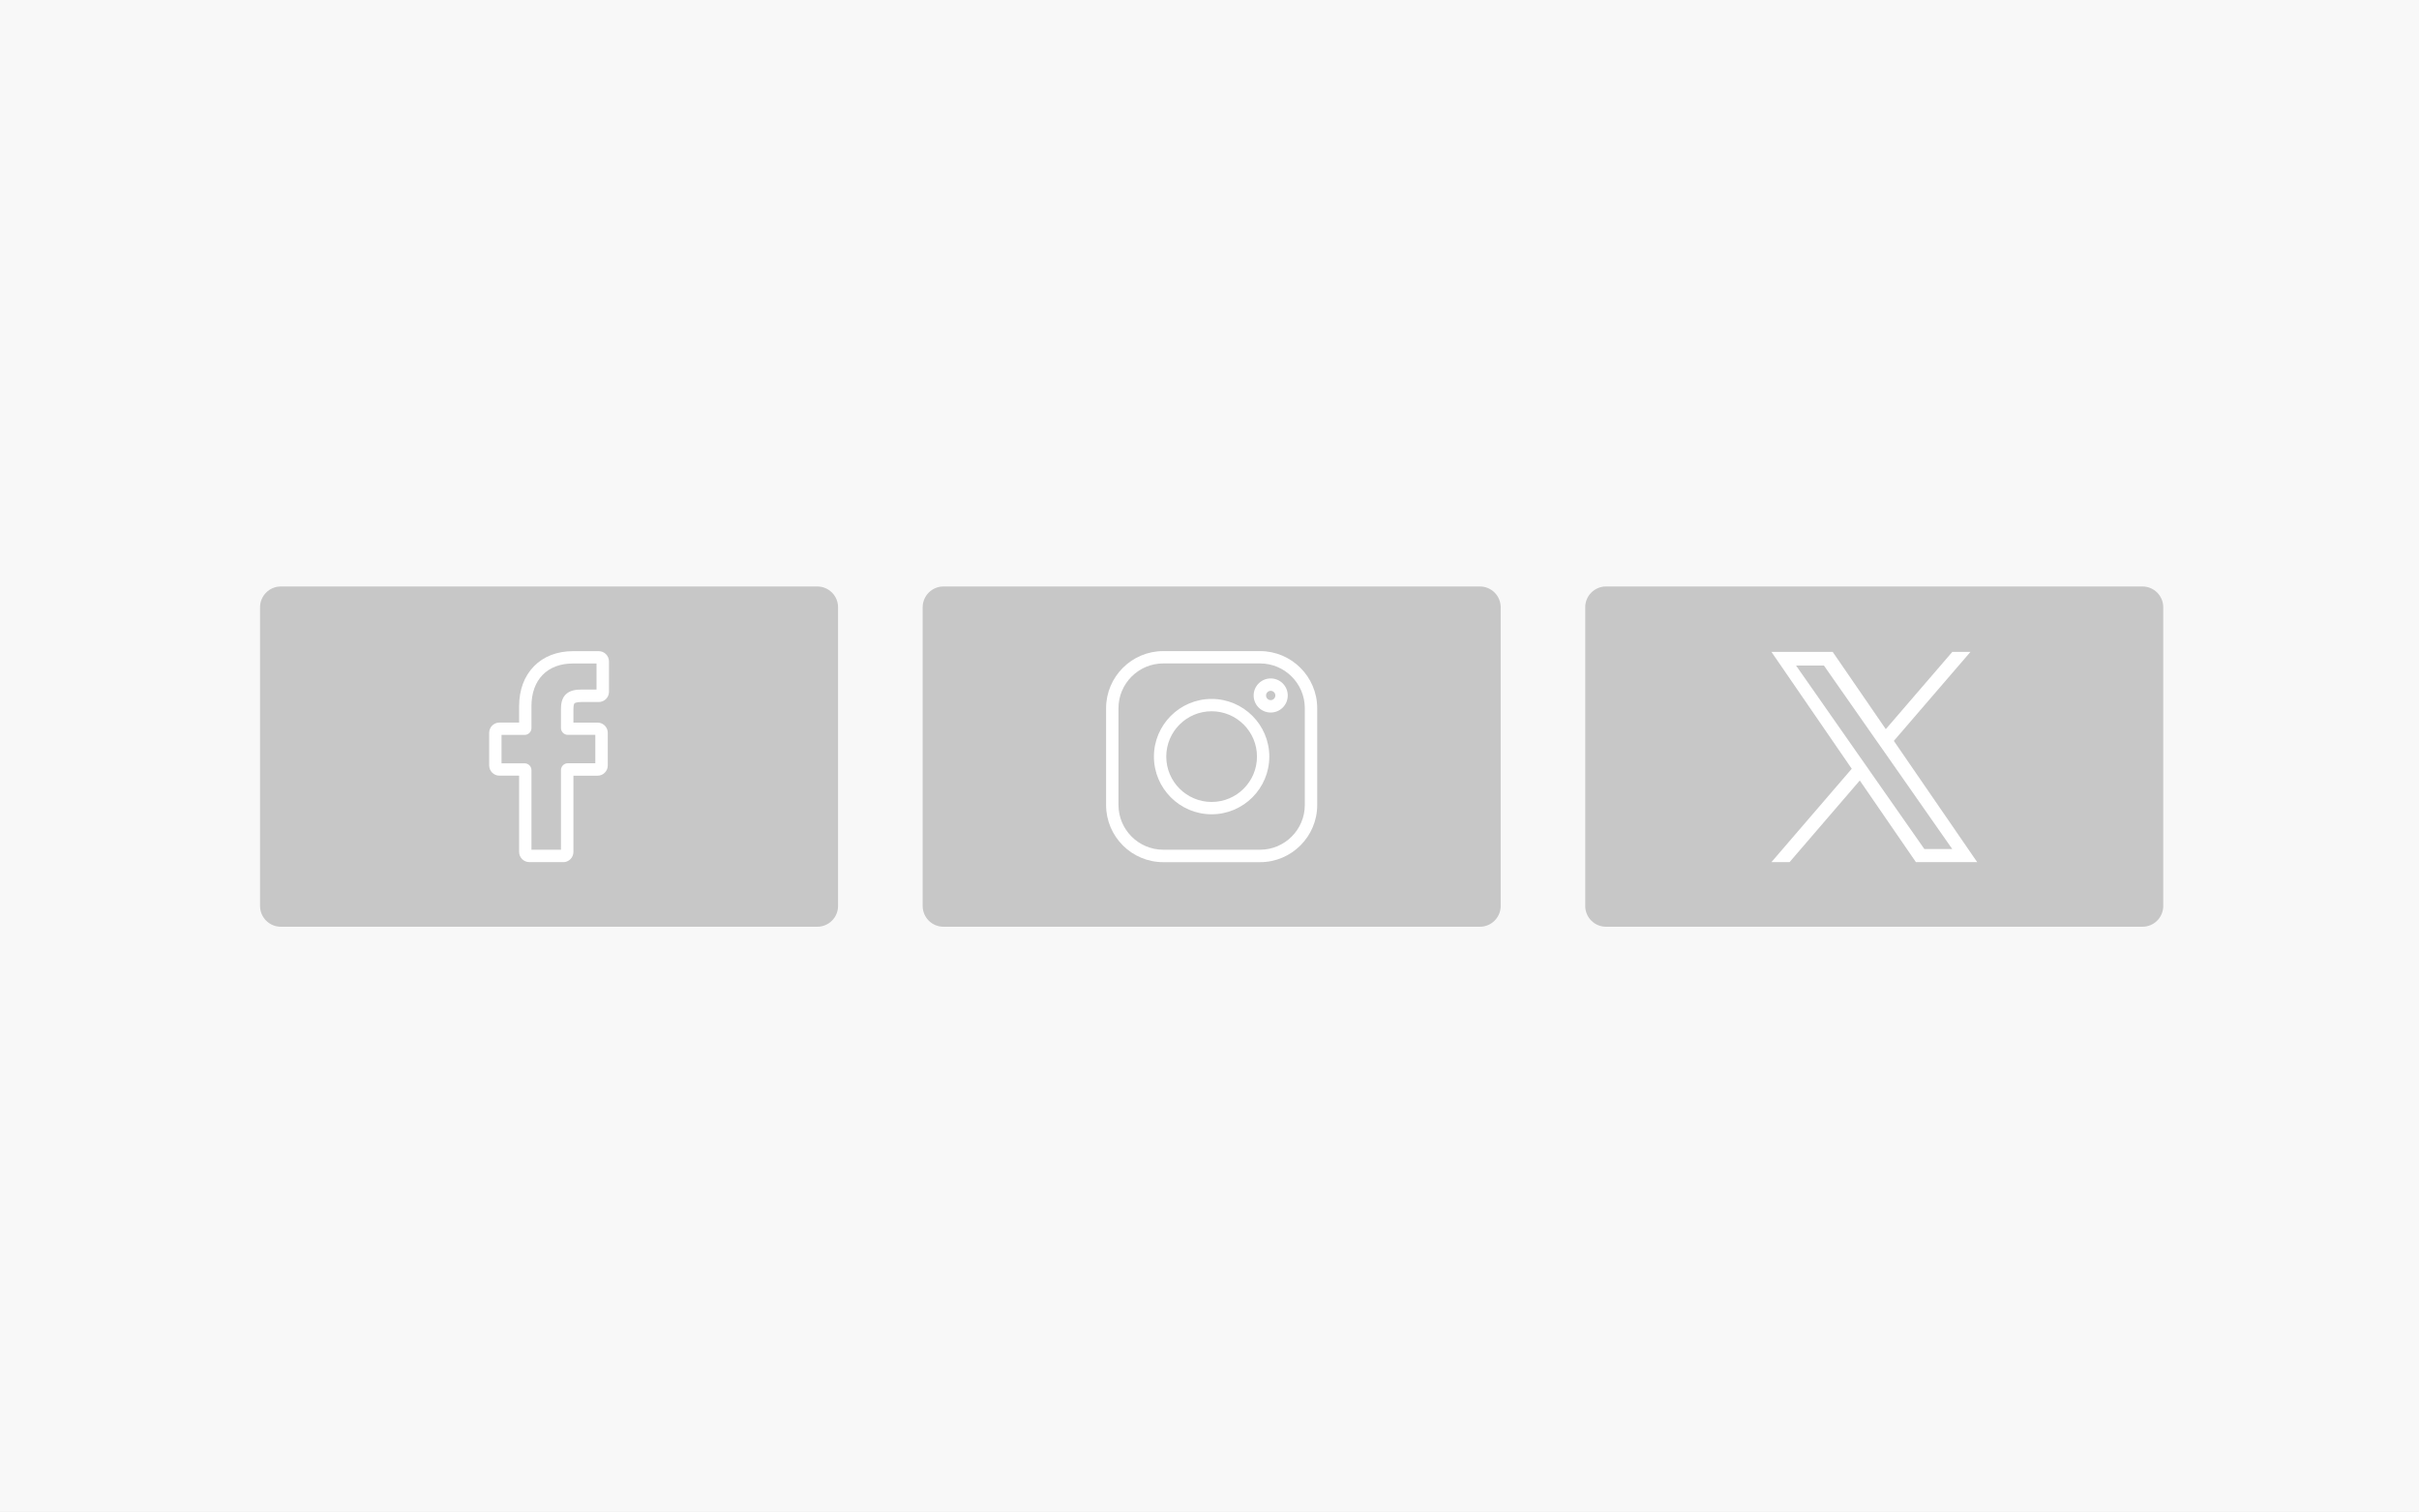
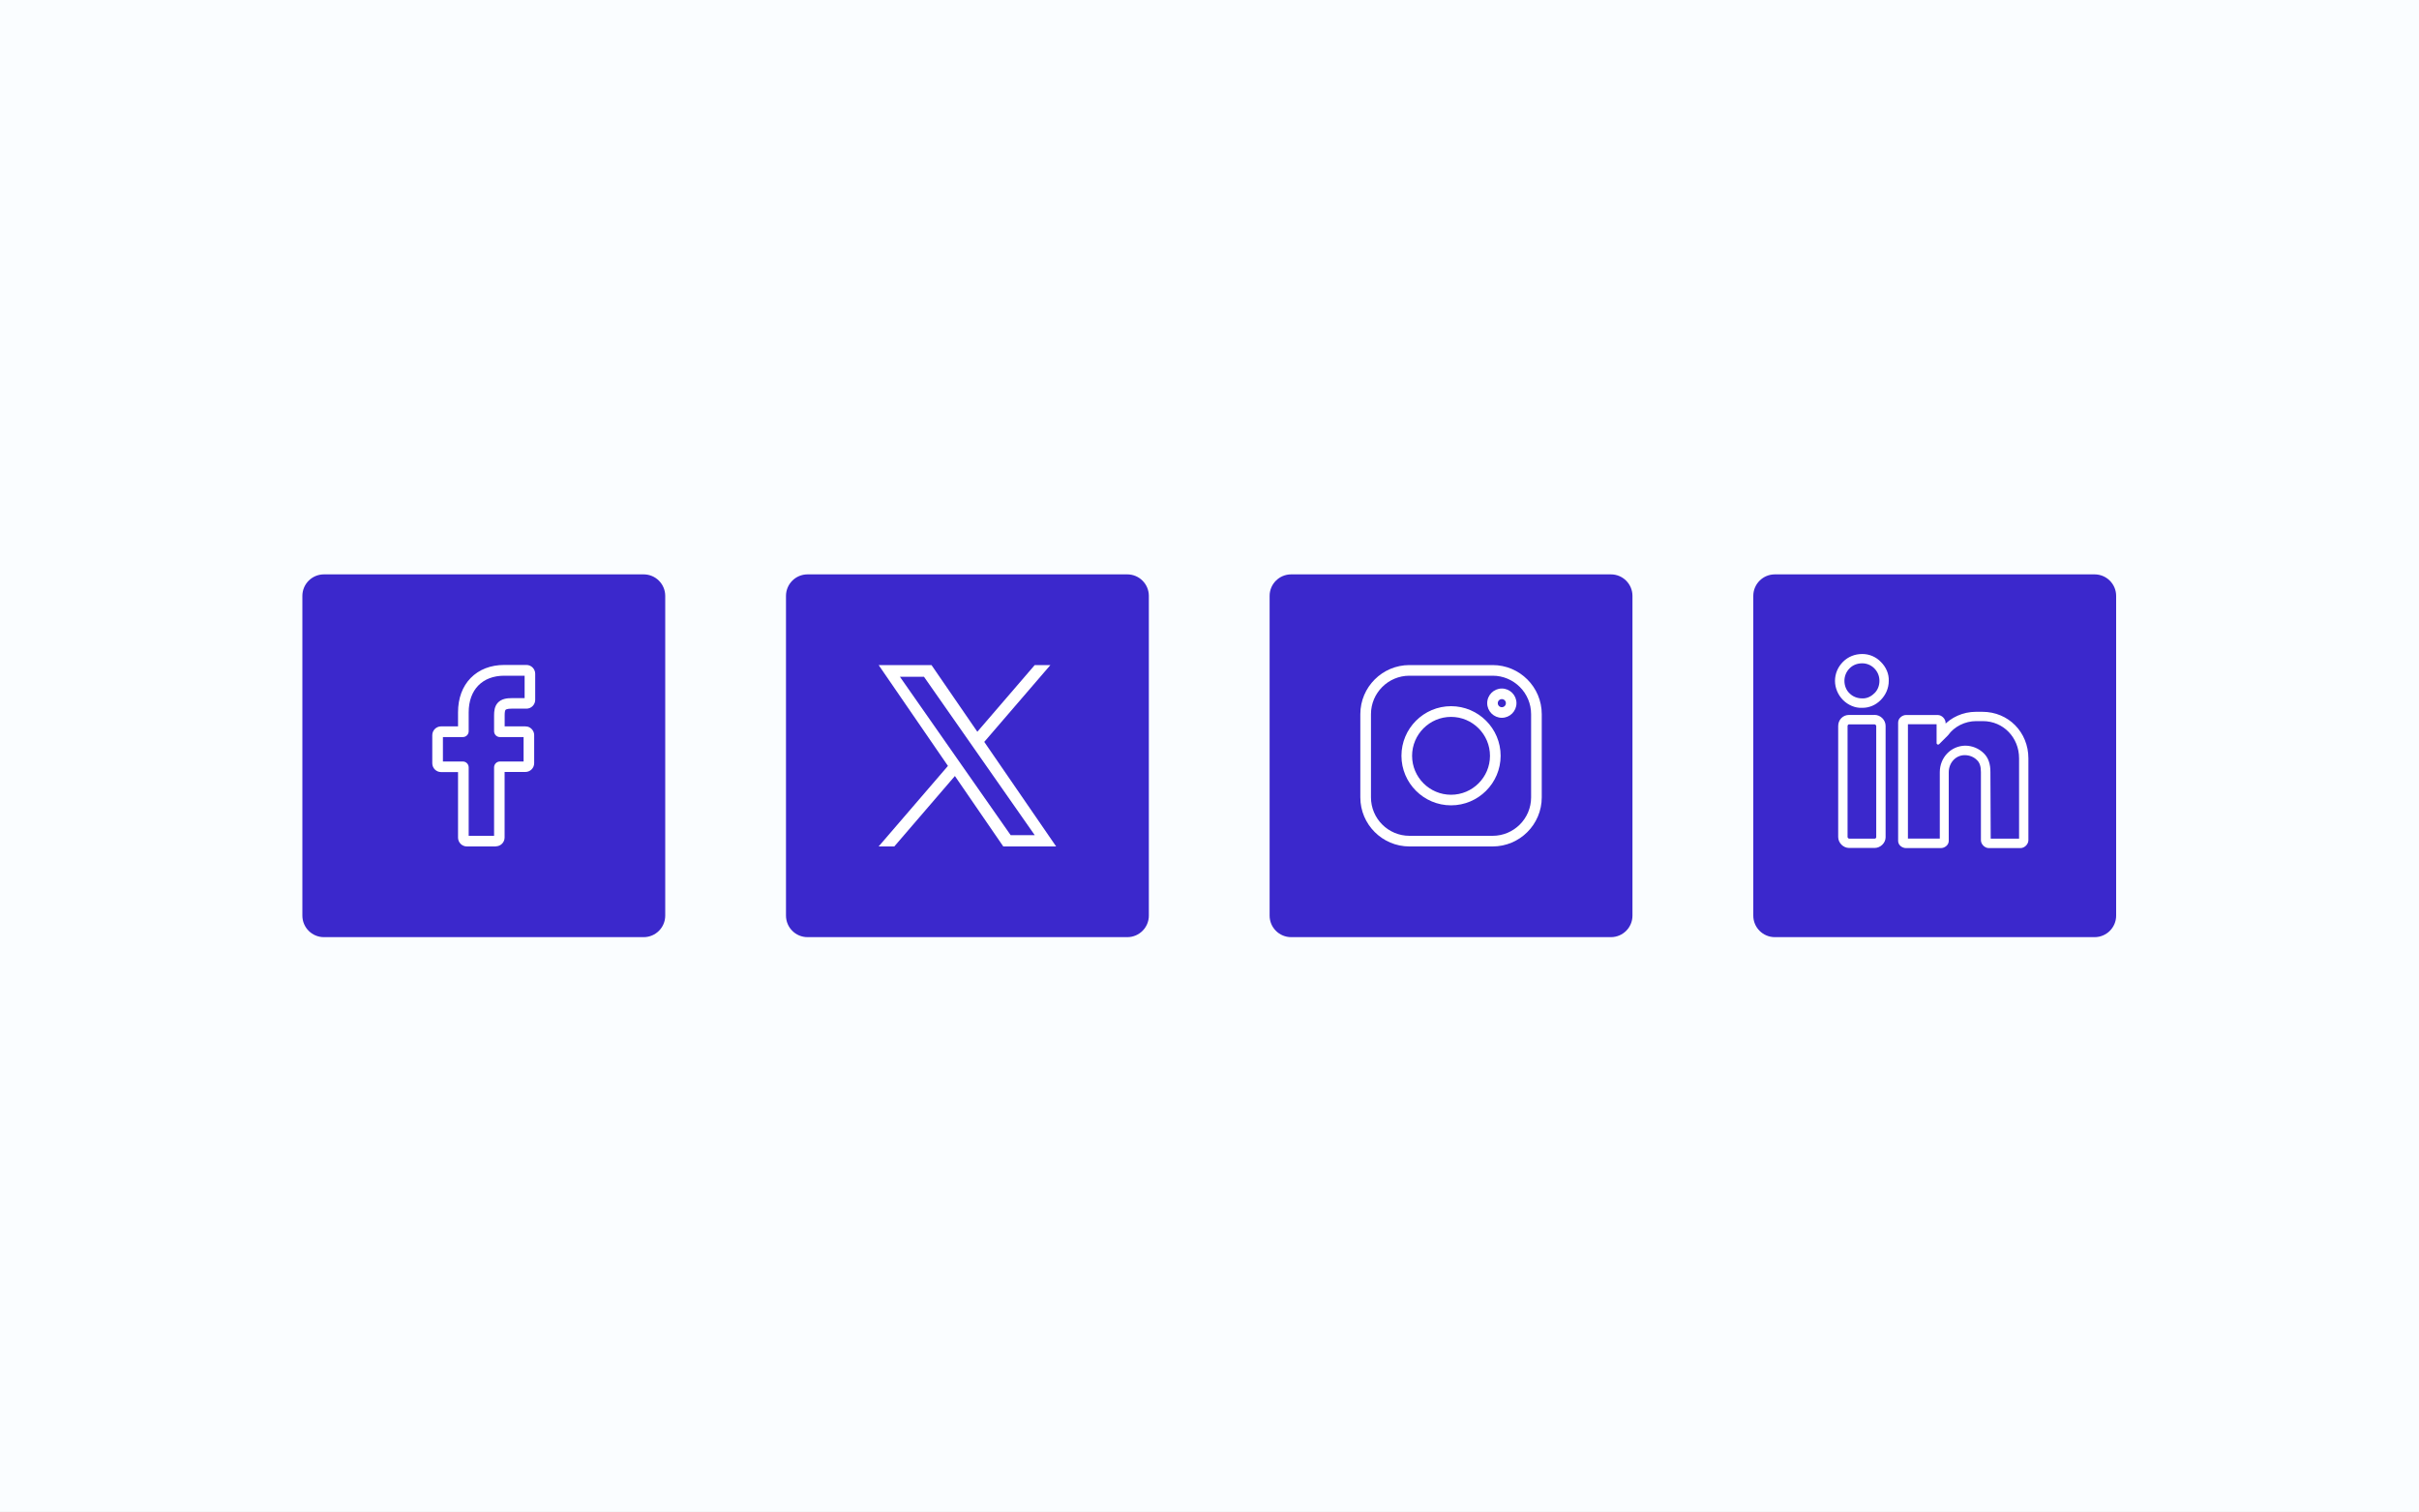
<svg xmlns="http://www.w3.org/2000/svg" width="400" height="250" fill="none">
-   <path fill="#F8F8F8" d="M0 0h400v250H0z" />
+   <path fill="#FAFDFF" d="M0 0h400v250H0z" />
  <g clip-path="url(#a)">
-     <path d="M135.14 97h-88.7a3.44 3.44 0 0 0-3.44 3.44v49.4c0 1.9 1.54 3.44 3.44 3.44h88.7c1.9 0 3.44-1.54 3.44-3.44v-49.4c0-1.9-1.54-3.44-3.44-3.44z" fill="#C7C7C7" />
-     <path d="M93.12 142.59h-5.59c-.93 0-1.69-.76-1.69-1.69v-12.61h-3.26c-.93 0-1.69-.76-1.69-1.69v-5.4c0-.93.76-1.69 1.69-1.69h3.26v-2.7c0-2.68.84-4.96 2.44-6.6 1.6-1.64 3.84-2.51 6.47-2.51h4.26c.93 0 1.69.77 1.69 1.7v5.02c0 .93-.76 1.69-1.69 1.69h-2.87c-.88 0-1.1.18-1.15.23-.08.09-.17.34-.17 1.04v2.14h3.97c.3 0 .59.07.84.21.54.3.87.87.87 1.48v5.4c0 .93-.76 1.69-1.69 1.69h-3.99v12.61c0 .93-.76 1.69-1.69 1.69l-.01-.01zm-5.24-2.05h4.88v-13.17c0-.62.51-1.13 1.13-1.13h4.55v-4.7h-4.55c-.62 0-1.13-.51-1.13-1.13v-3.05c0-.8.08-1.71.68-2.39.73-.83 1.88-.92 2.68-.92h2.52v-4.31h-3.91c-4.23 0-6.85 2.7-6.85 7.06v3.62c0 .62-.51 1.13-1.13 1.13h-3.82v4.7h3.82c.62 0 1.13.51 1.13 1.13v13.17-.01z" fill="#fff" />
-     <path d="M354.27 97h-88.7a3.44 3.44 0 0 0-3.44 3.44v49.4c0 1.9 1.54 3.44 3.44 3.44h88.7c1.9 0 3.44-1.54 3.44-3.44v-49.4c0-1.9-1.54-3.44-3.44-3.44z" fill="#C7C7C7" />
-     <path d="m313.16 122.54 12.67-14.72h-3l-11 12.78-8.78-12.78h-10.13l13.28 19.33-13.28 15.44h3l11.61-13.5 9.28 13.5h10.13l-13.78-20.05zm-4.11 4.78-1.35-1.92-10.71-15.32h4.61l8.64 12.36 1.35 1.92 11.23 16.07h-4.61l-9.17-13.11h.01z" fill="#fff" />
-     <path d="M244.71 97h-88.7a3.44 3.44 0 0 0-3.44 3.44v49.4c0 1.9 1.54 3.44 3.44 3.44h88.7c1.9 0 3.44-1.54 3.44-3.44v-49.4c0-1.9-1.54-3.44-3.44-3.44z" fill="#C7C7C7" />
-     <path d="M208.36 107.69h-16.01c-5.21 0-9.45 4.24-9.45 9.45v16.01c0 5.21 4.24 9.45 9.45 9.45h16.01c5.21 0 9.45-4.24 9.45-9.45v-16.01c0-5.21-4.24-9.45-9.45-9.45zm7.4 25.45c0 4.08-3.32 7.4-7.4 7.4h-16.01c-4.08 0-7.4-3.32-7.4-7.4v-16.01c0-4.08 3.32-7.4 7.4-7.4h16.01c4.08 0 7.4 3.32 7.4 7.4v16.01z" fill="#fff" />
-     <path d="M200.35 115.6c-5.26 0-9.54 4.28-9.54 9.54 0 5.26 4.28 9.54 9.54 9.54 5.26 0 9.54-4.28 9.54-9.54 0-5.26-4.28-9.54-9.54-9.54zm0 17.04c-4.13 0-7.5-3.36-7.5-7.5 0-4.14 3.36-7.5 7.5-7.5 4.14 0 7.5 3.36 7.5 7.5 0 4.14-3.36 7.5-7.5 7.5zM210.12 112.21c-1.55 0-2.82 1.26-2.82 2.82 0 1.56 1.26 2.82 2.82 2.82 1.56 0 2.82-1.26 2.82-2.82 0-1.56-1.26-2.82-2.82-2.82zm0 3.59a.77.77 0 0 1-.77-.77c0-.42.35-.77.77-.77.42 0 .77.35.77.77 0 .42-.35.77-.77.77z" fill="#fff" />
+     <path d="M106.44 95H53.56A3.56 3.56 0 0 0 50 98.56v52.88a3.56 3.56 0 0 0 3.56 3.56h52.88a3.56 3.56 0 0 0 3.56-3.56V98.56a3.56 3.56 0 0 0-3.56-3.56z" fill="#3B28CC" />
+     <path d="M82 140h-4.8c-.8 0-1.46-.65-1.46-1.46V127.7h-2.8c-.8 0-1.46-.65-1.46-1.46v-4.64c0-.8.65-1.46 1.46-1.46h2.8v-2.33c0-2.31.72-4.27 2.09-5.67 1.38-1.41 3.3-2.16 5.56-2.16h3.66c.8 0 1.45.66 1.45 1.46v4.31c0 .8-.65 1.46-1.45 1.46h-2.47c-.75 0-.94.15-.98.2-.07.08-.15.29-.15.89v1.84h3.41c.26 0 .51.06.72.18.46.26.75.75.75 1.27v4.64c0 .8-.65 1.45-1.46 1.45h-3.43v10.84c0 .8-.65 1.46-1.46 1.46l.02.02zm-4.5-1.76h4.2v-11.32c0-.54.44-.97.97-.97h3.91v-4.04h-3.91a.97.97 0 0 1-.97-.97v-2.62c0-.69.07-1.47.59-2.06.63-.71 1.61-.79 2.3-.79h2.16v-3.71h-3.36c-3.63 0-5.89 2.32-5.89 6.07v3.11c0 .54-.44.97-.97.97h-3.29v4.04h3.29c.54 0 .97.44.97.97v11.32z" fill="#fff" />
+     <path d="M266.38 95H213.5a3.56 3.56 0 0 0-3.56 3.56v52.88a3.56 3.56 0 0 0 3.56 3.56h52.88a3.56 3.56 0 0 0 3.56-3.56V98.56a3.56 3.56 0 0 0-3.56-3.56z" fill="#3B28CC" />
+     <path d="M246.82 110h-13.76c-4.48 0-8.12 3.64-8.12 8.12v13.76c0 4.48 3.64 8.12 8.12 8.12h13.76c4.48 0 8.12-3.64 8.12-8.12v-13.76c0-4.48-3.64-8.12-8.12-8.12zm6.36 21.88c0 3.51-2.85 6.36-6.36 6.36h-13.76c-3.51 0-6.36-2.85-6.36-6.36v-13.76c0-3.51 2.85-6.36 6.36-6.36h13.76c3.51 0 6.36 2.85 6.36 6.36v13.76z" fill="#fff" />
+     <path d="M239.94 116.8c-4.52 0-8.2 3.68-8.2 8.2s3.68 8.2 8.2 8.2 8.2-3.68 8.2-8.2-3.68-8.2-8.2-8.2zm0 14.65c-3.55 0-6.44-2.89-6.44-6.44 0-3.55 2.89-6.44 6.44-6.44 3.55 0 6.44 2.89 6.44 6.44 0 3.55-2.89 6.44-6.44 6.44zM248.34 113.88c-1.34 0-2.42 1.09-2.42 2.42 0 1.33 1.09 2.42 2.42 2.42 1.33 0 2.42-1.09 2.42-2.42 0-1.33-1.09-2.42-2.42-2.42zm0 3.09a.67.67 0 1 1 0-1.34.67.67 0 0 1 0 1.34z" fill="#fff" />
+     <path d="M186.41 95h-52.88a3.56 3.56 0 0 0-3.56 3.56v52.88a3.56 3.56 0 0 0 3.56 3.56h52.88a3.56 3.56 0 0 0 3.56-3.56V98.56a3.56 3.56 0 0 0-3.56-3.56z" fill="#3B28CC" />
+     <path d="m162.76 122.7 10.93-12.7h-2.59l-9.49 11.03-7.58-11.03h-8.74l11.46 16.68L145.29 140h2.59l10.02-11.65 8 11.65h8.74l-11.89-17.3h.01zm-3.55 4.12-1.16-1.66-9.24-13.22h3.98l7.46 10.67 1.16 1.66 9.69 13.86h-3.98l-7.91-11.31z" fill="#fff" />
+     <path d="M346.36 95h-52.88a3.56 3.56 0 0 0-3.56 3.56v52.88a3.56 3.56 0 0 0 3.56 3.56h52.88a3.56 3.56 0 0 0 3.56-3.56V98.56a3.56 3.56 0 0 0-3.56-3.56z" fill="#3B28CC" />
+     <path d="M307.93 108.42c-1.15 0-2.2.42-2.99 1.21-.84.84-1.26 1.89-1.26 2.99 0 1.1.47 2.2 1.26 2.99s1.89 1.26 2.94 1.21h.1c1.05 0 2.05-.42 2.83-1.21.78-.79 1.26-1.84 1.26-2.99.05-1.1-.42-2.15-1.21-2.94a3.981 3.981 0 0 0-2.94-1.26h.01zm2.15 6.45c-.58.58-1.36.94-2.2.89-.79 0-1.63-.31-2.2-.89-.63-.58-.94-1.42-.94-2.26 0-.84.31-1.63.94-2.26.58-.58 1.36-.89 2.26-.89.79 0 1.57.31 2.15.89.63.63.94 1.42.94 2.26 0 .84-.31 1.68-.94 2.26h-.01zM309.979 118.5h-4.25c-.84 0-1.52.68-1.52 1.57v18.36c0 .84.73 1.57 1.57 1.57h4.2c.84 0 1.57-.73 1.57-1.52v-18.42c0-.84-.73-1.57-1.57-1.57v.01zm.52 19.99c0 .26-.26.47-.52.47h-4.2c-.26 0-.52-.26-.52-.52v-18.36c0-.26.21-.52.47-.52h4.25c.26 0 .52.26.52.52v18.42-.01zM327.82 117.98h-1.1c-2.05 0-3.99.89-5.25 2.31v-.73c0-.52-.52-1.05-1.05-1.05h-5.25c-.47 0-1.05.42-1.05 1v19.57c0 .58.58.94 1.05.94h5.77c.47 0 1.05-.37 1.05-.94v-11.33c0-1.73 1.26-3.1 2.89-3.1.84 0 1.63.31 2.2.89.52.47.73 1.21.73 2.15v11.28c0 .52.52 1.05 1.05 1.05h5.25c.52 0 1.05-.52 1.05-1.05v-13.54c0-4.2-3.2-7.45-7.35-7.45h.01zm6.3 20.93-.05.05h-5.14l-.05-11.28c0-1.26-.31-2.2-1-2.89a4.13 4.13 0 0 0-2.94-1.21c-2.2.05-3.93 1.84-3.93 4.14v11.23h-5.77v-19.41h5.19l.05.05v3.31l1.42-1.42.05-.05c1.05-1.47 2.89-2.41 4.83-2.41h1.1c3.52 0 6.24 2.83 6.24 6.4v13.49z" fill="#fff" stroke="#fff" stroke-width=".5" stroke-linecap="round" stroke-linejoin="round" />
  </g>
  <defs>
    <clipPath id="a">
-       <path fill="#fff" transform="translate(43 97)" d="M0 0h314.71v56.28H0z" />
+       <path fill="#fff" transform="translate(50 95)" d="M0 0h299.92v60H0z" />
    </clipPath>
  </defs>
</svg>
